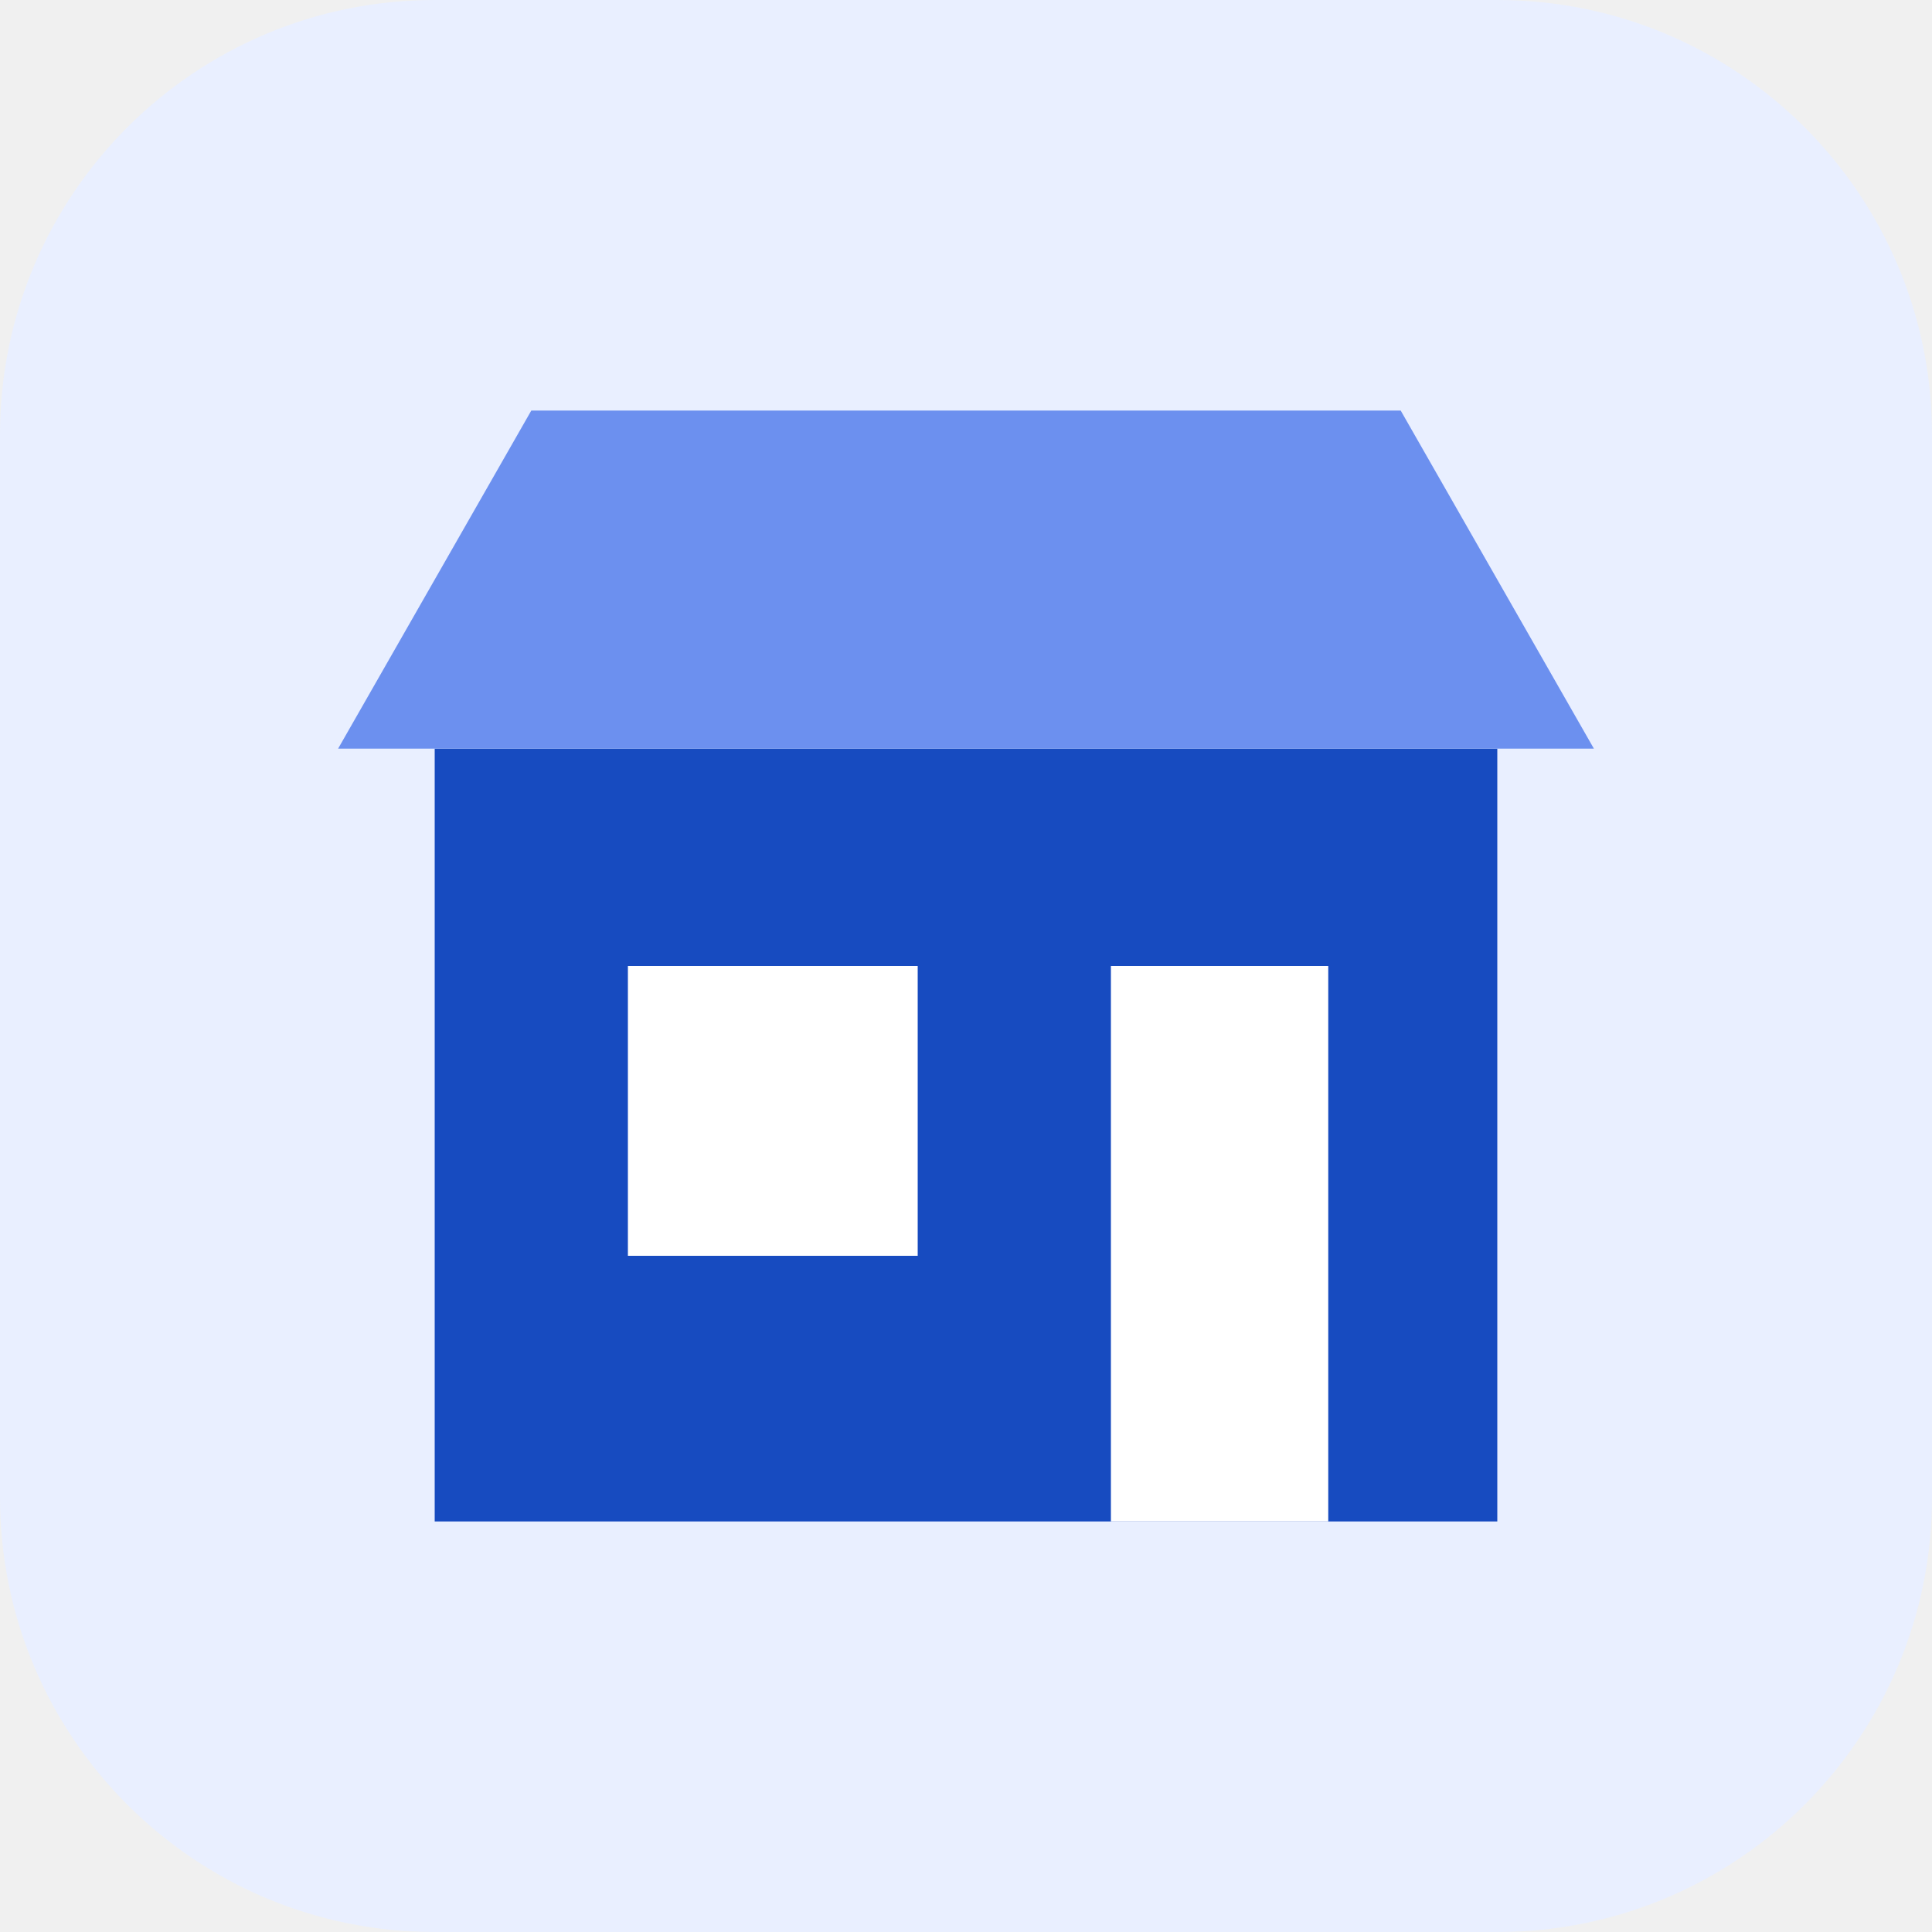
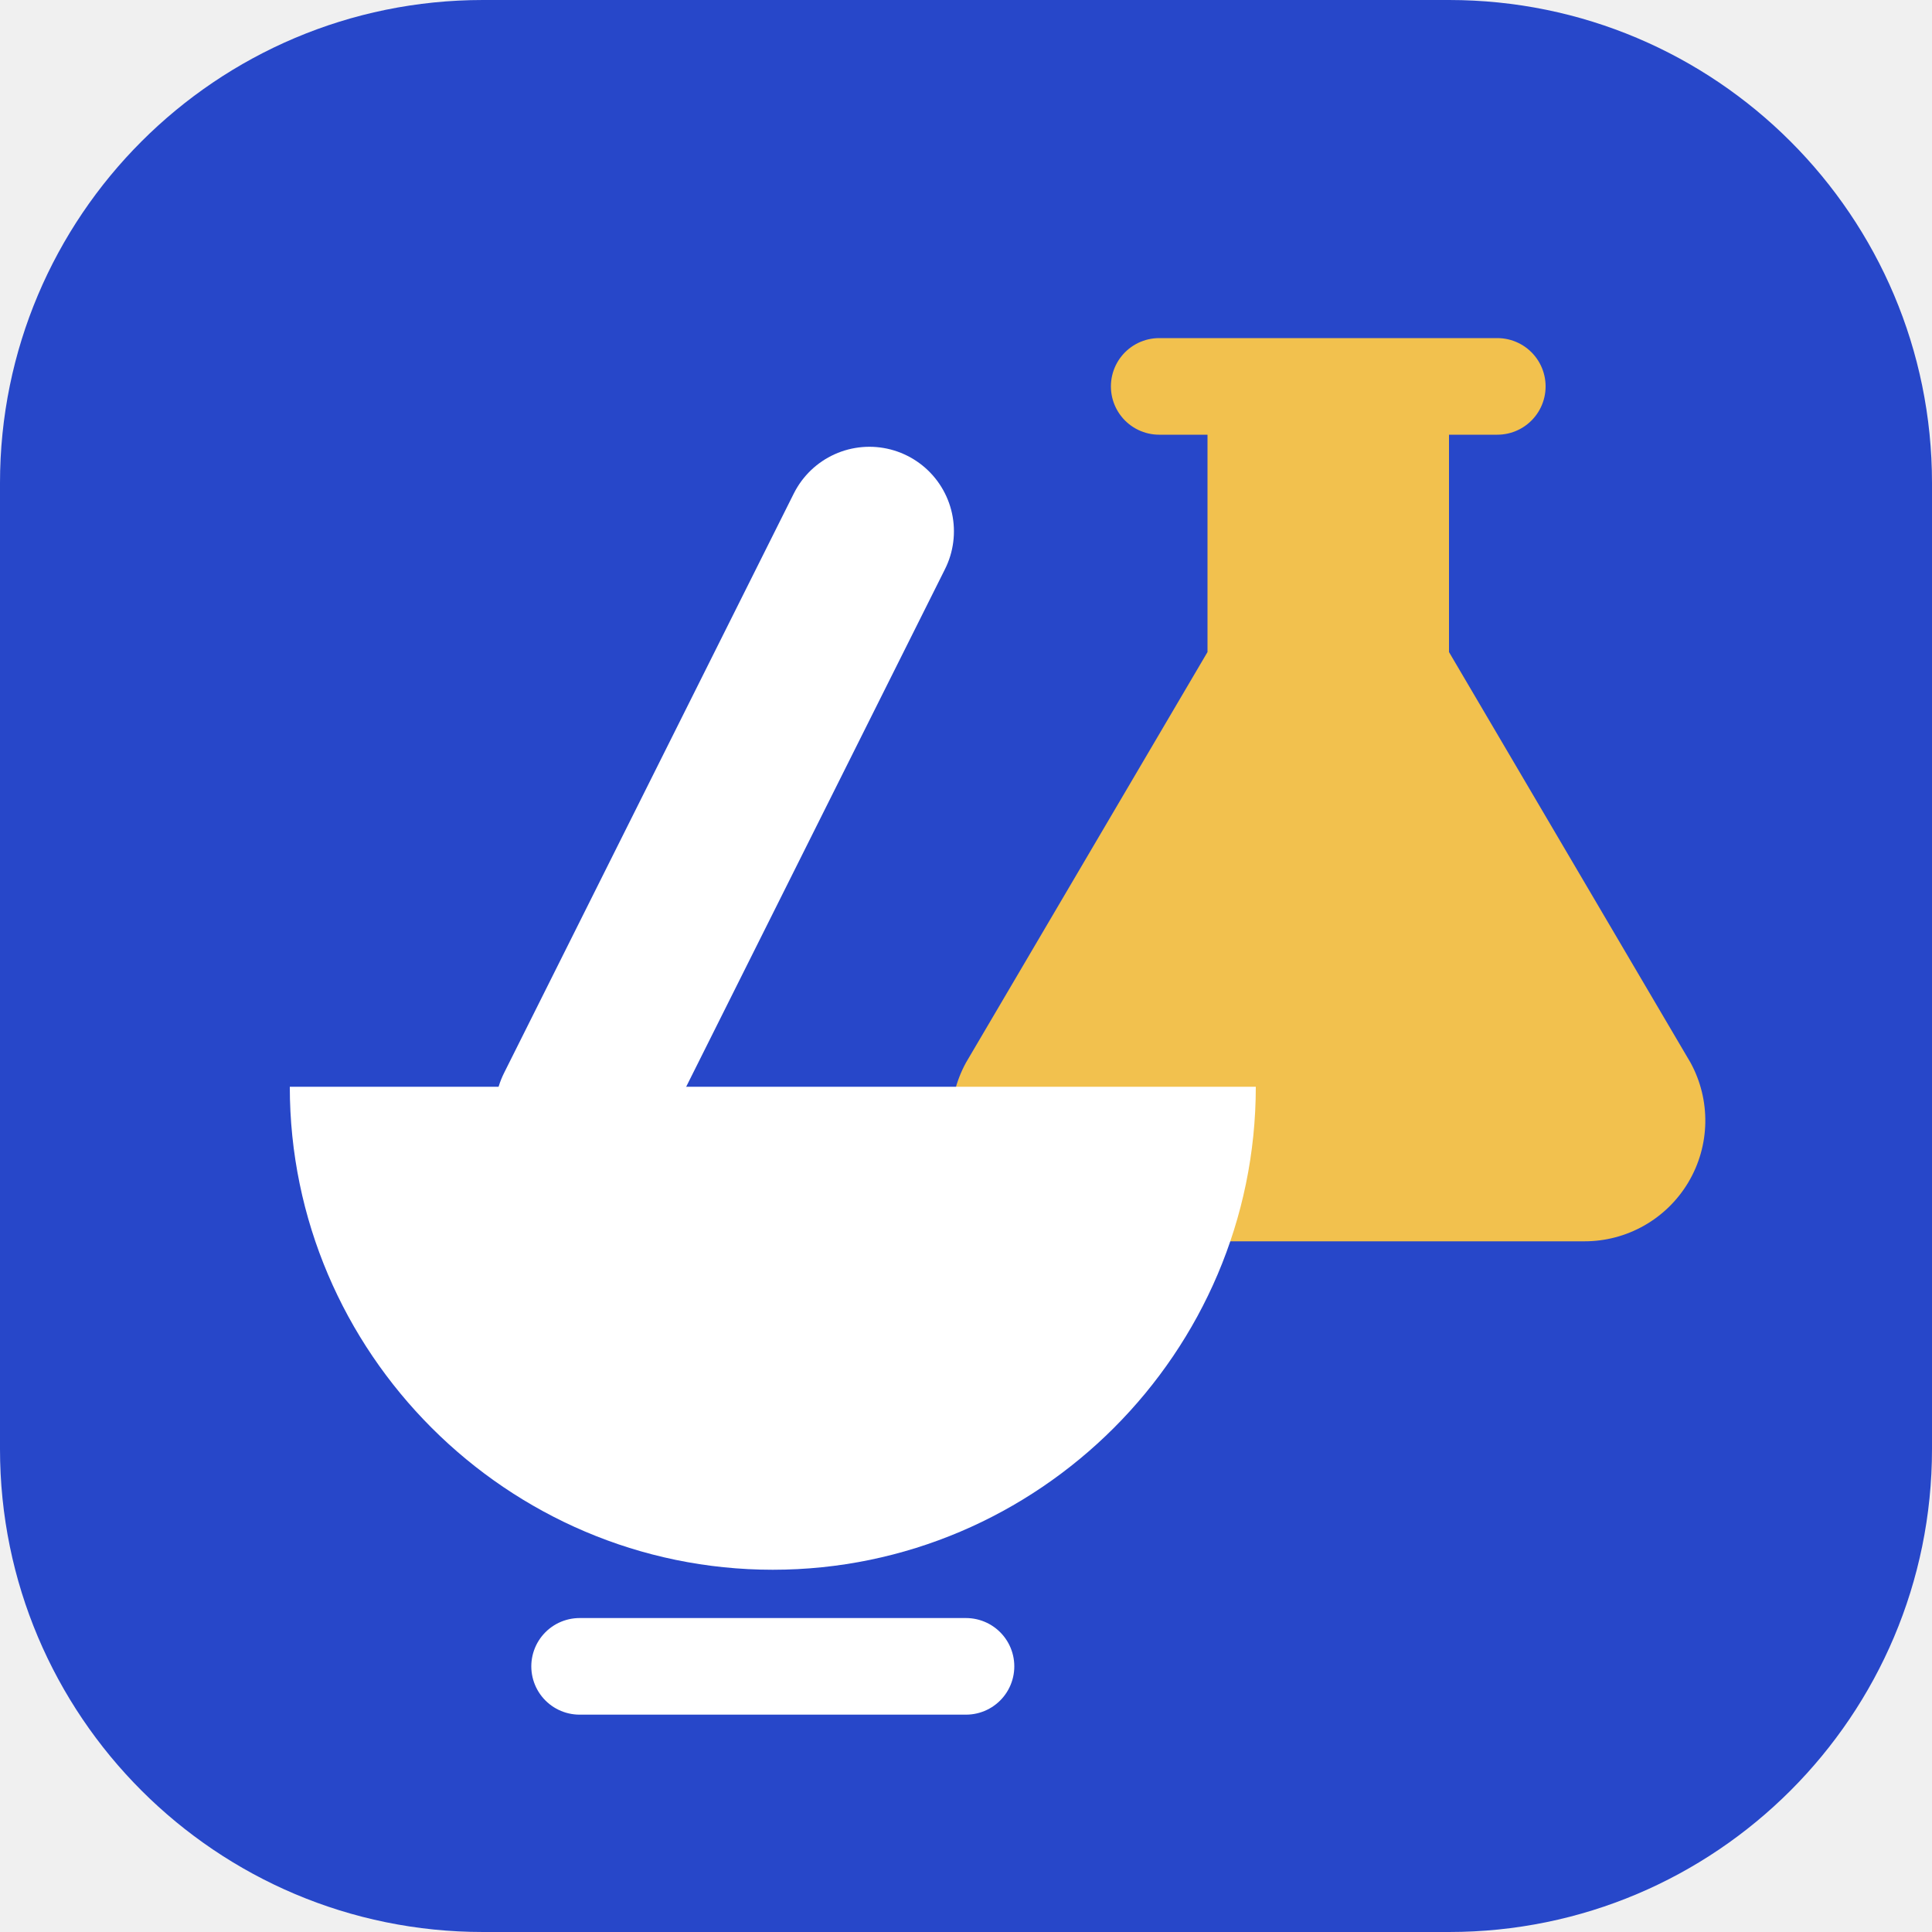
<svg xmlns="http://www.w3.org/2000/svg" viewBox="0 0 80 80">
-   <rect width="80" height="80" rx="18" fill="#e9efff" />
-   <path d="M18 31h44v32H18z" fill="#174bc0" />
-   <path d="m14 31 8-14h36l8 14z" fill="#6c90ef" />
-   <path d="M26 40h12v12H26zm20 0h9v23h-9z" fill="#fff" />
+   <rect width="80" height="80" rx="20" fill="#2747C9" />
+   <path d="M50 16h10v11l10 17a5 5 0 0 1-4.4 7.4H44.4A5 5 0 0 1 40 44l10-17z" fill="#F2C14E" />
+   <path d="M48 16h14" stroke="#F2C14E" stroke-width="4" stroke-linecap="round" />
+   <path d="M24 46L36 22" stroke="#fff" stroke-width="7" stroke-linecap="round" />
+   <path d="M12 45h40c0 11-9 20-20 20S12 56 12 45z" fill="#fff" />
+   <path d="M24 69h16" stroke="#fff" stroke-width="4" stroke-linecap="round" />
</svg>
